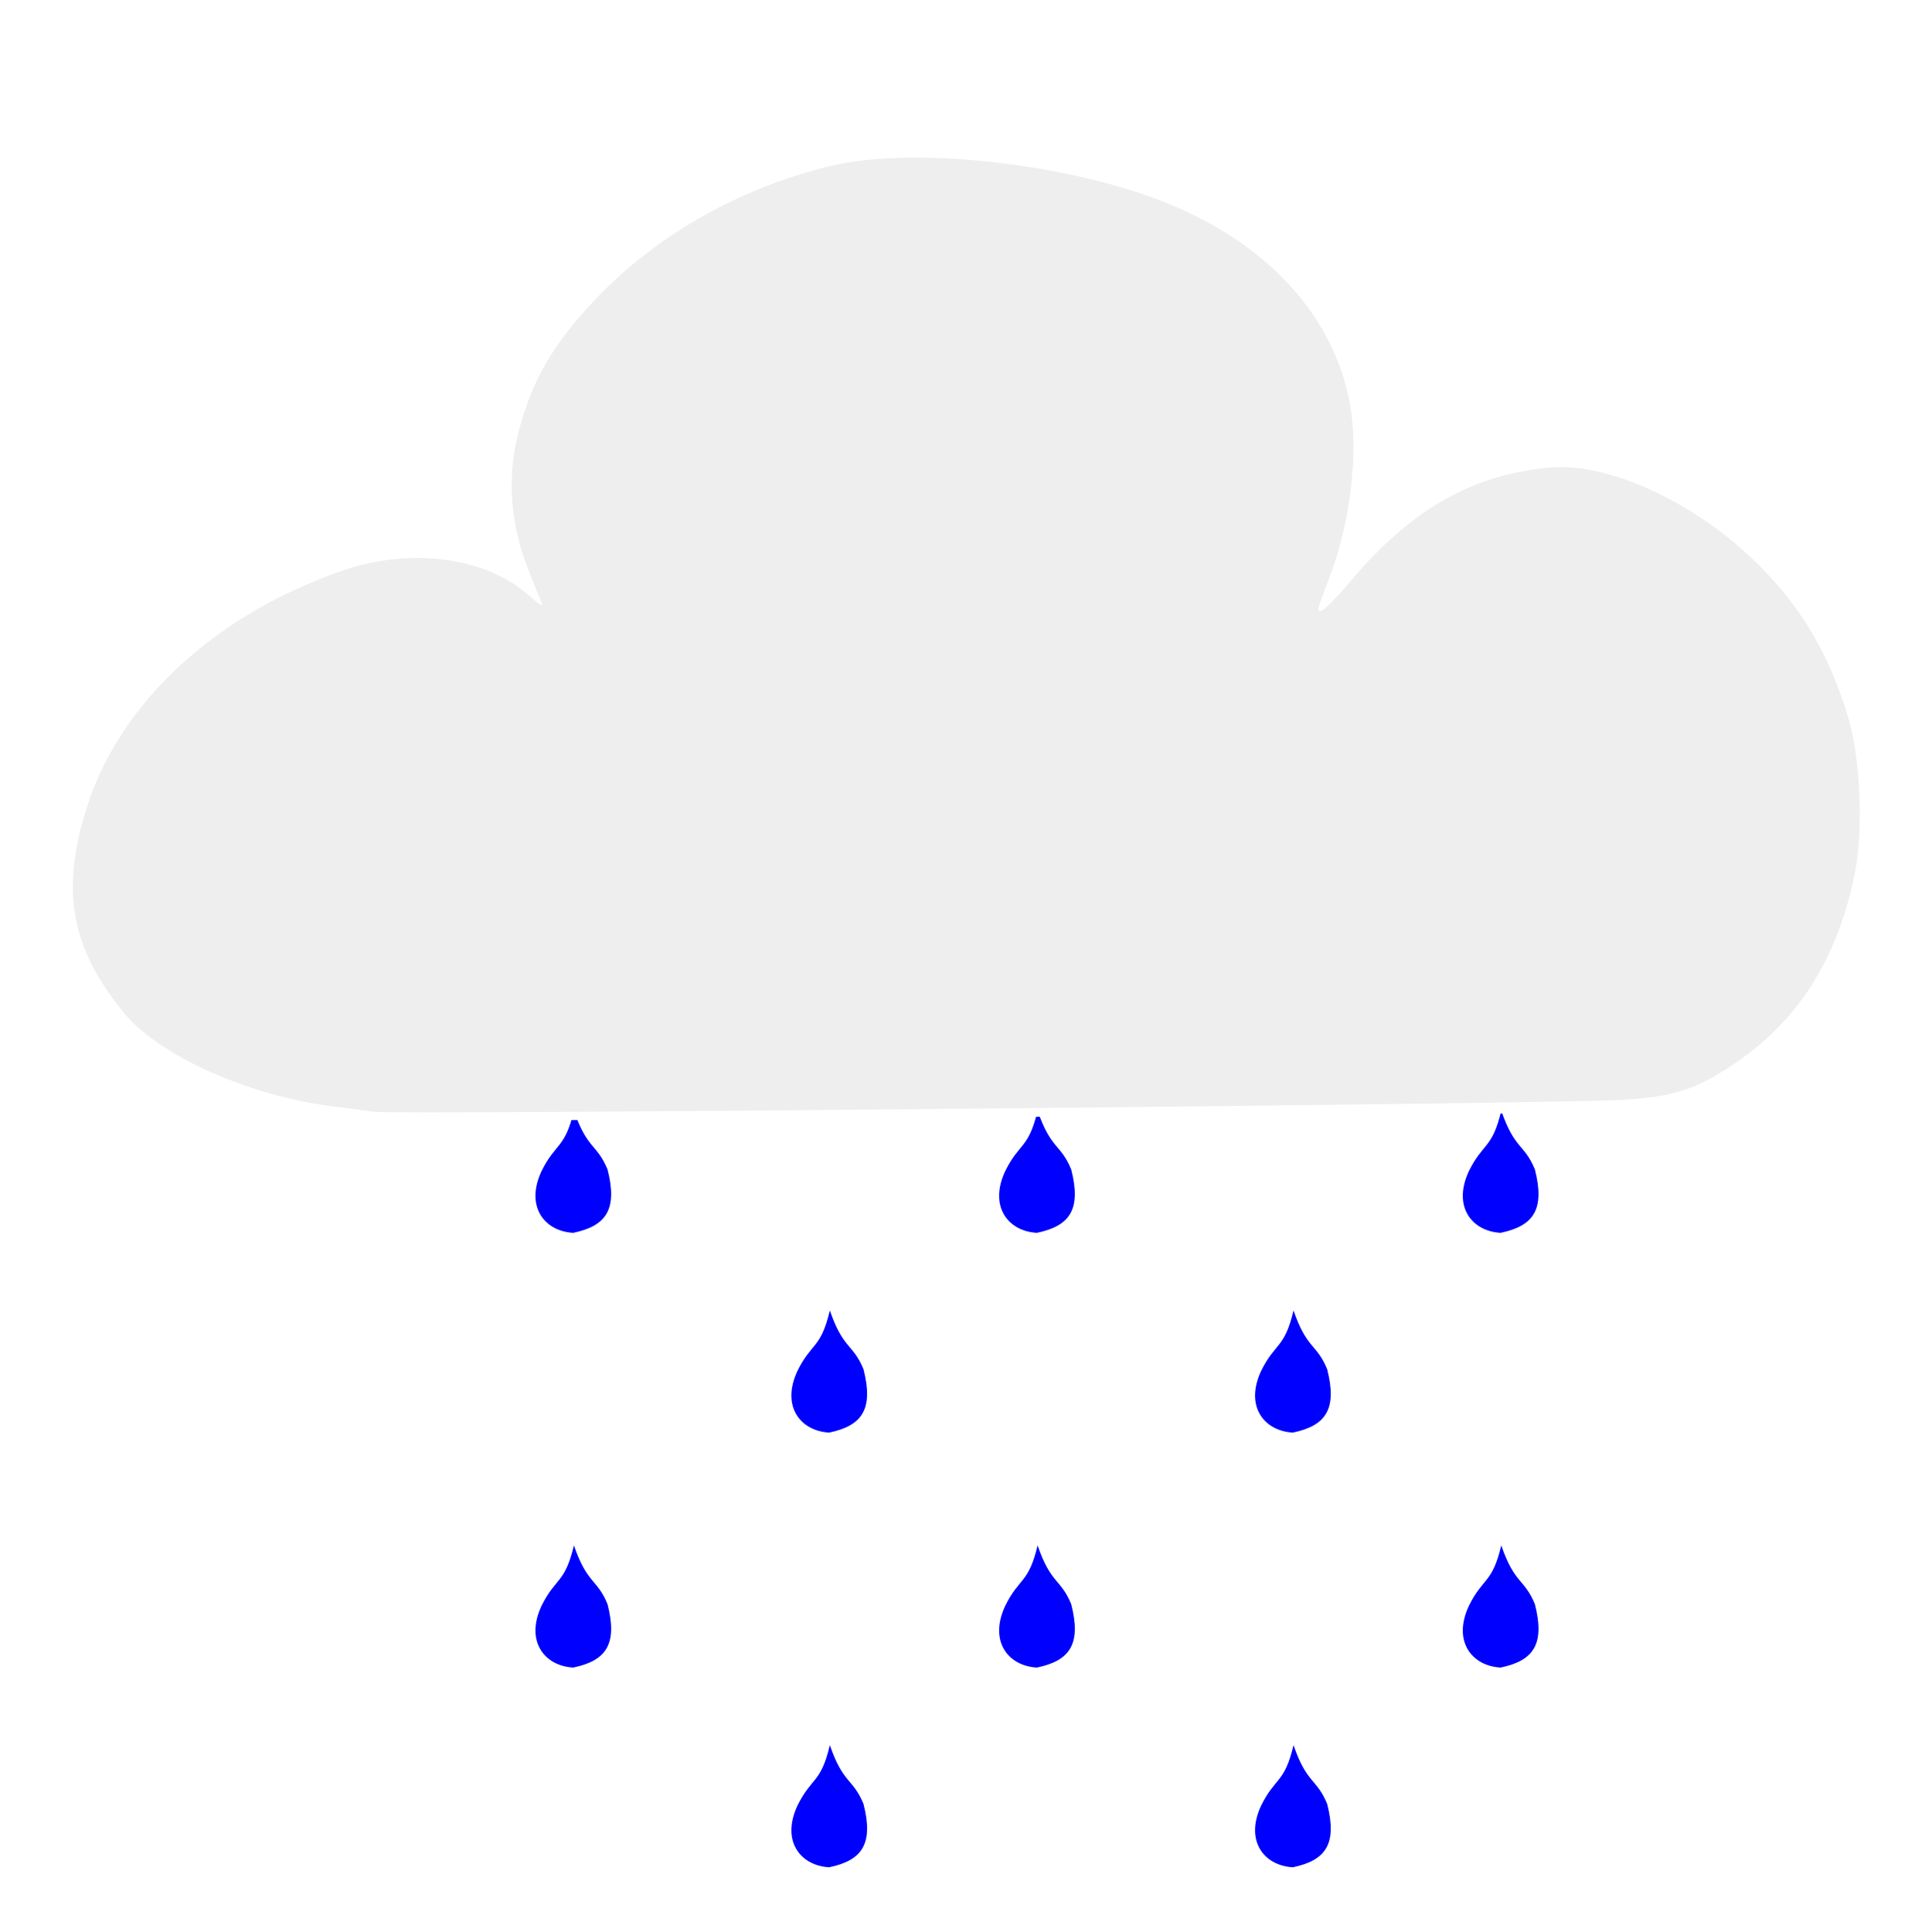
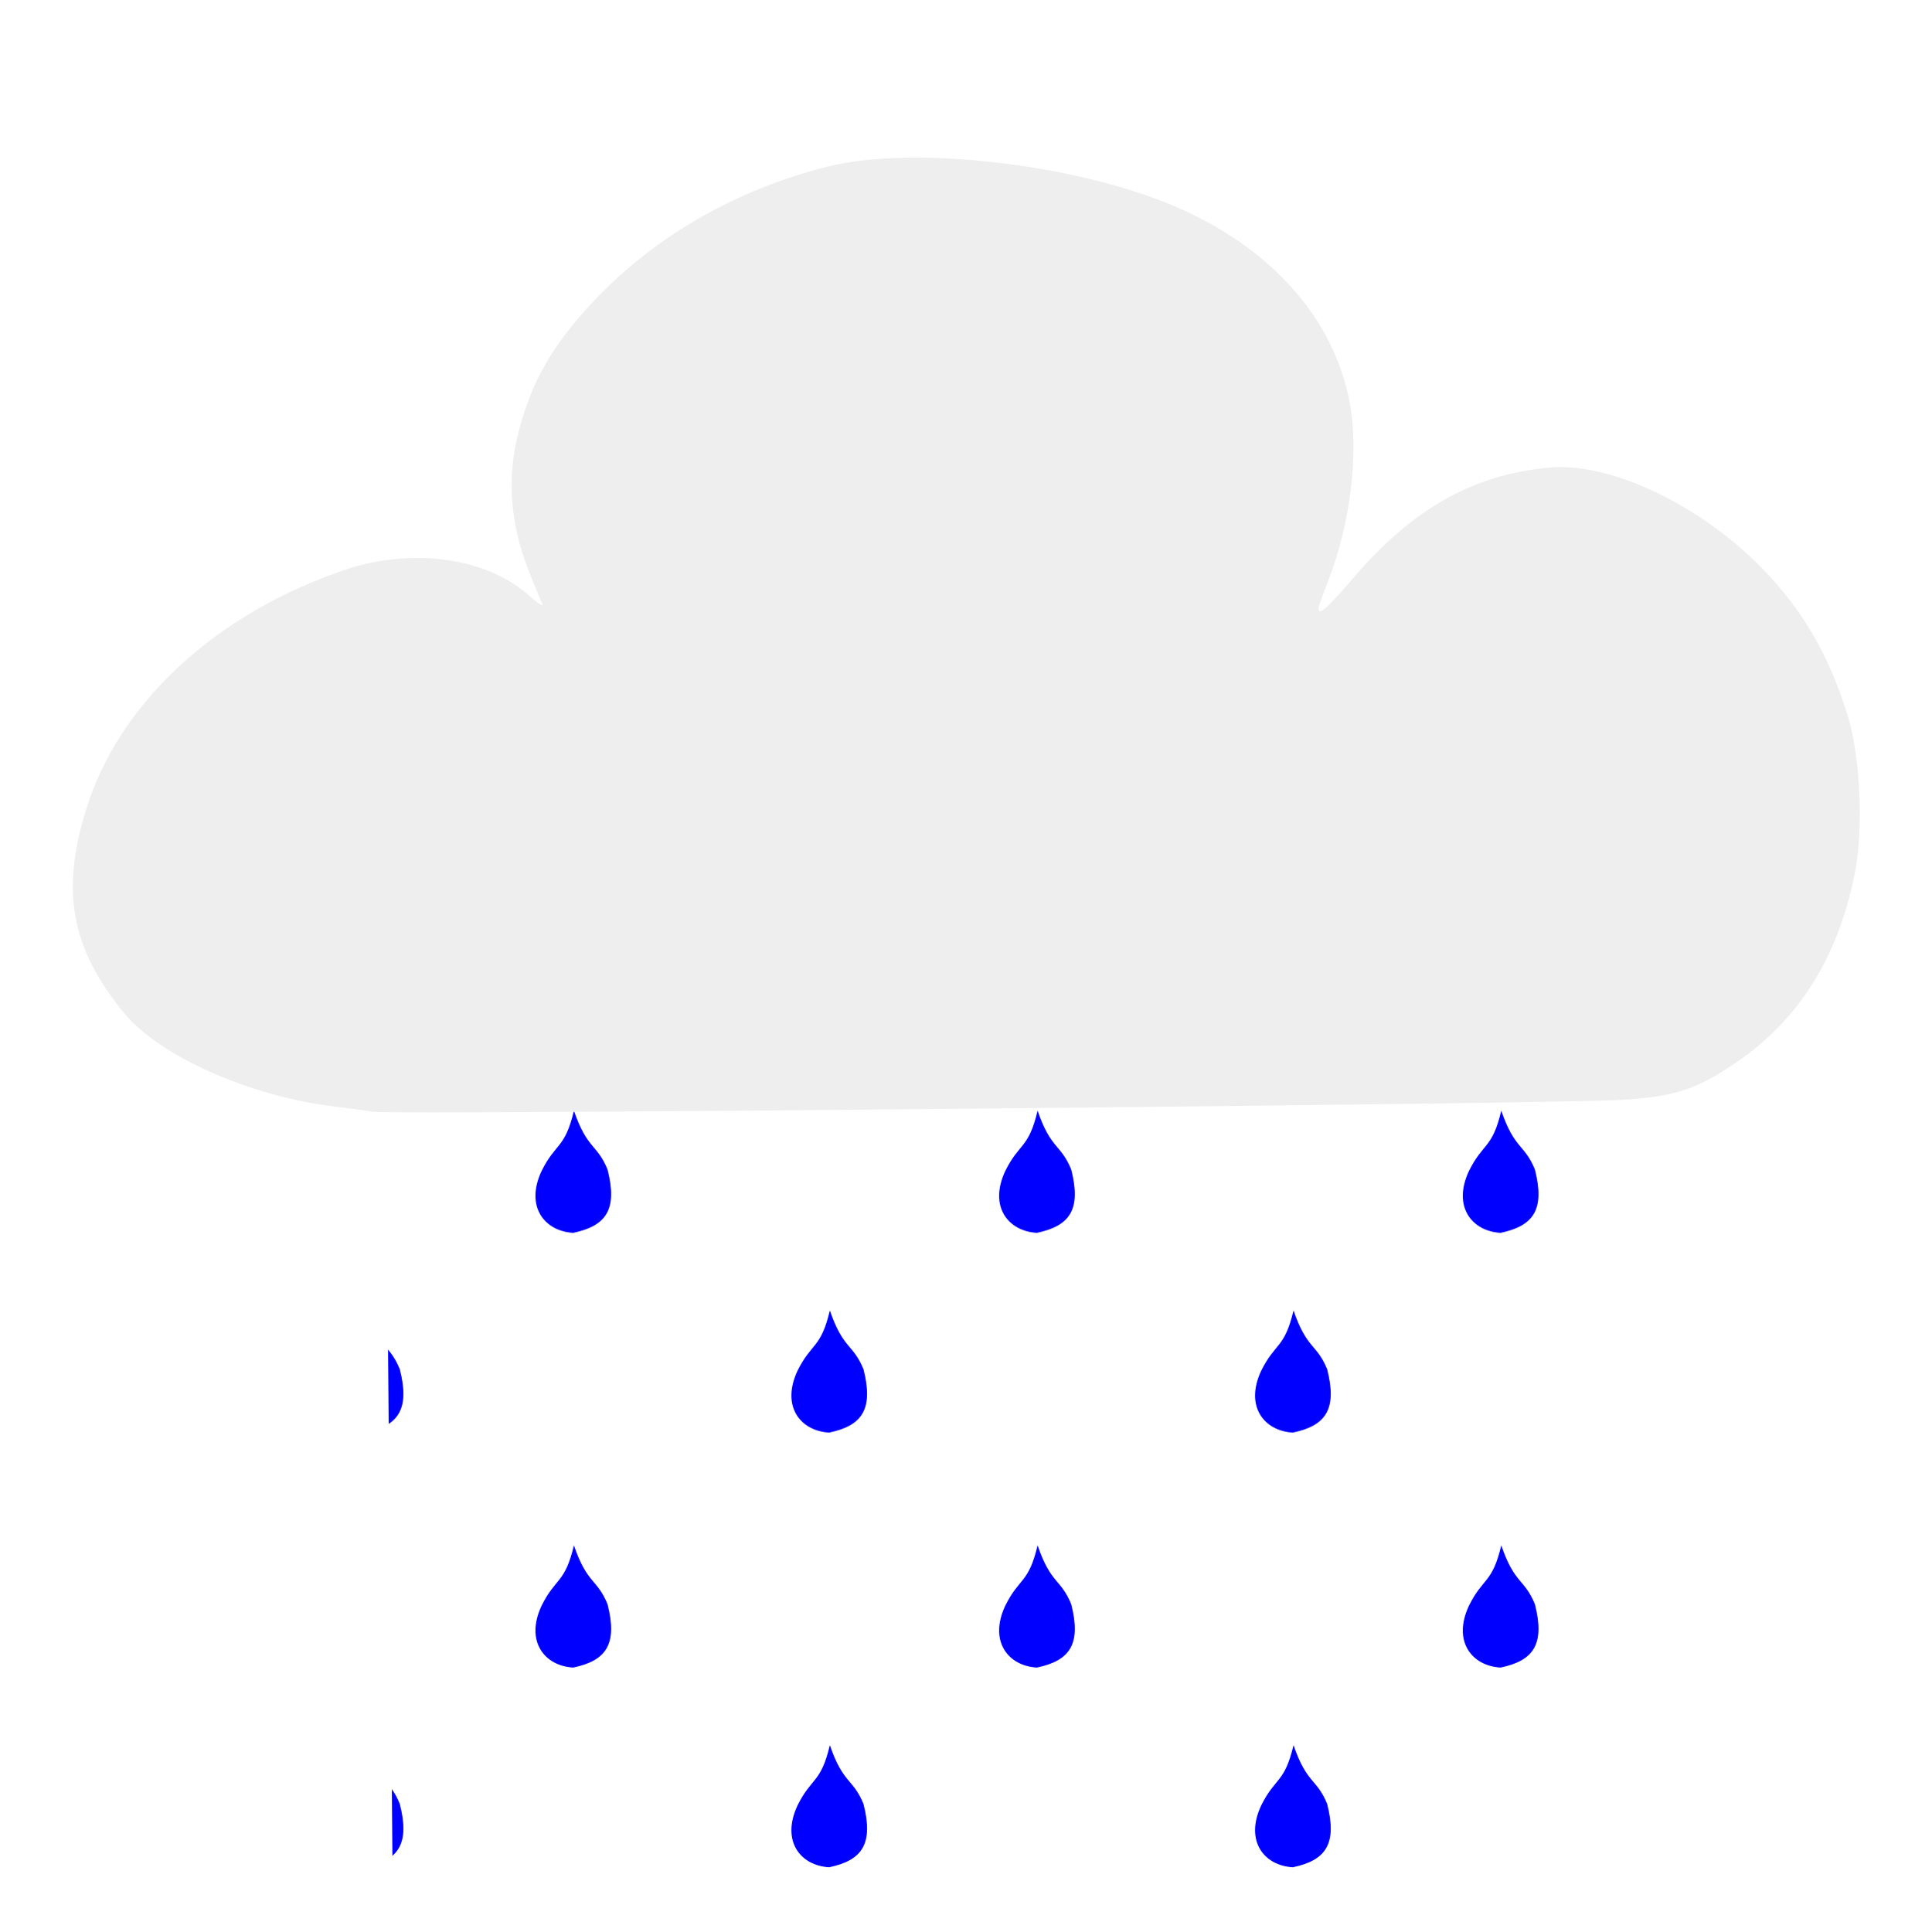
<svg xmlns="http://www.w3.org/2000/svg" xmlns:xlink="http://www.w3.org/1999/xlink" viewBox="0 0 100 100">
  <defs>
    <pattern xlink:href="#prefix__lra" id="prefix__lrb" patternTransform="matrix(.3 0 0 .3 3.714 12.49)" />
    <pattern patternUnits="userSpaceOnUse" width="80" height="75" patternTransform="matrix(.3 0 0 .3 2 12)" id="prefix__lra">
      <path d="M-30.647 54.968c.465 1.821-.055 2.578-1.566 2.892-1.301-.07-2.208-1.19-1.446-2.82.642-1.3 1.065-1.009 1.477-2.756.61 1.776 1.053 1.512 1.535 2.684zm11.684 9.119c.465 1.82-.056 2.577-1.566 2.891-1.302-.07-2.208-1.19-1.447-2.819.642-1.3 1.066-1.01 1.477-2.756.61 1.776 1.053 1.511 1.536 2.683z" transform="translate(128.268 -197.61) scale(3.77953)" fill="#00f" />
    </pattern>
  </defs>
-   <path d="M8.794-18.717c.036-.293.278-1.156.314-1.45l-.13-.016-.132-.016c-.037.293-.016 1.189-.052 1.482z" />
+   <path class="lr-rain" d="M19.813 38.327L81.51 39.35l1.089 60.726-62.252.11z" fill="url(#prefix__lrb)" />
  <path d="M19.323 57.544a88.42 88.42 0 00-2.089-.28c-4.371-.545-8.997-2.613-10.819-4.837-2.77-3.38-3.297-6.358-1.897-10.715 1.433-4.46 5.094-8.396 10.133-10.893 1.109-.549 2.746-1.208 3.639-1.465 3.424-.985 7-.402 9.104 1.482.435.39.738.584.675.433-.884-2.112-1.114-2.77-1.335-3.813a10.984 10.984 0 01.1-5.073c.685-2.679 1.796-4.593 4.016-6.923 3.124-3.278 7.331-5.674 12.015-6.842 4.386-1.094 12.69-.152 17.848 2.024 5.051 2.13 8.349 5.825 9.16 10.264.462 2.534.019 6.21-1.095 9.073-.296.76-.538 1.443-.539 1.519-.002.393.477-.023 1.773-1.543 3.091-3.624 6.233-5.395 10.208-5.755 2.994-.272 7.424 1.753 10.616 4.85 2.338 2.27 3.832 4.772 4.826 8.081.636 2.122.794 5.832.342 8.078-.885 4.406-2.94 7.646-6.252 9.862-1.994 1.333-3.067 1.68-5.758 1.856-3.232.213-63.633.789-64.671.617z" fill="#eee" />
-   <path d="M21.037 58.034l62.92-.446.224 41.655-62.252.11z" fill="url(#prefix__lrb)" />
</svg>
